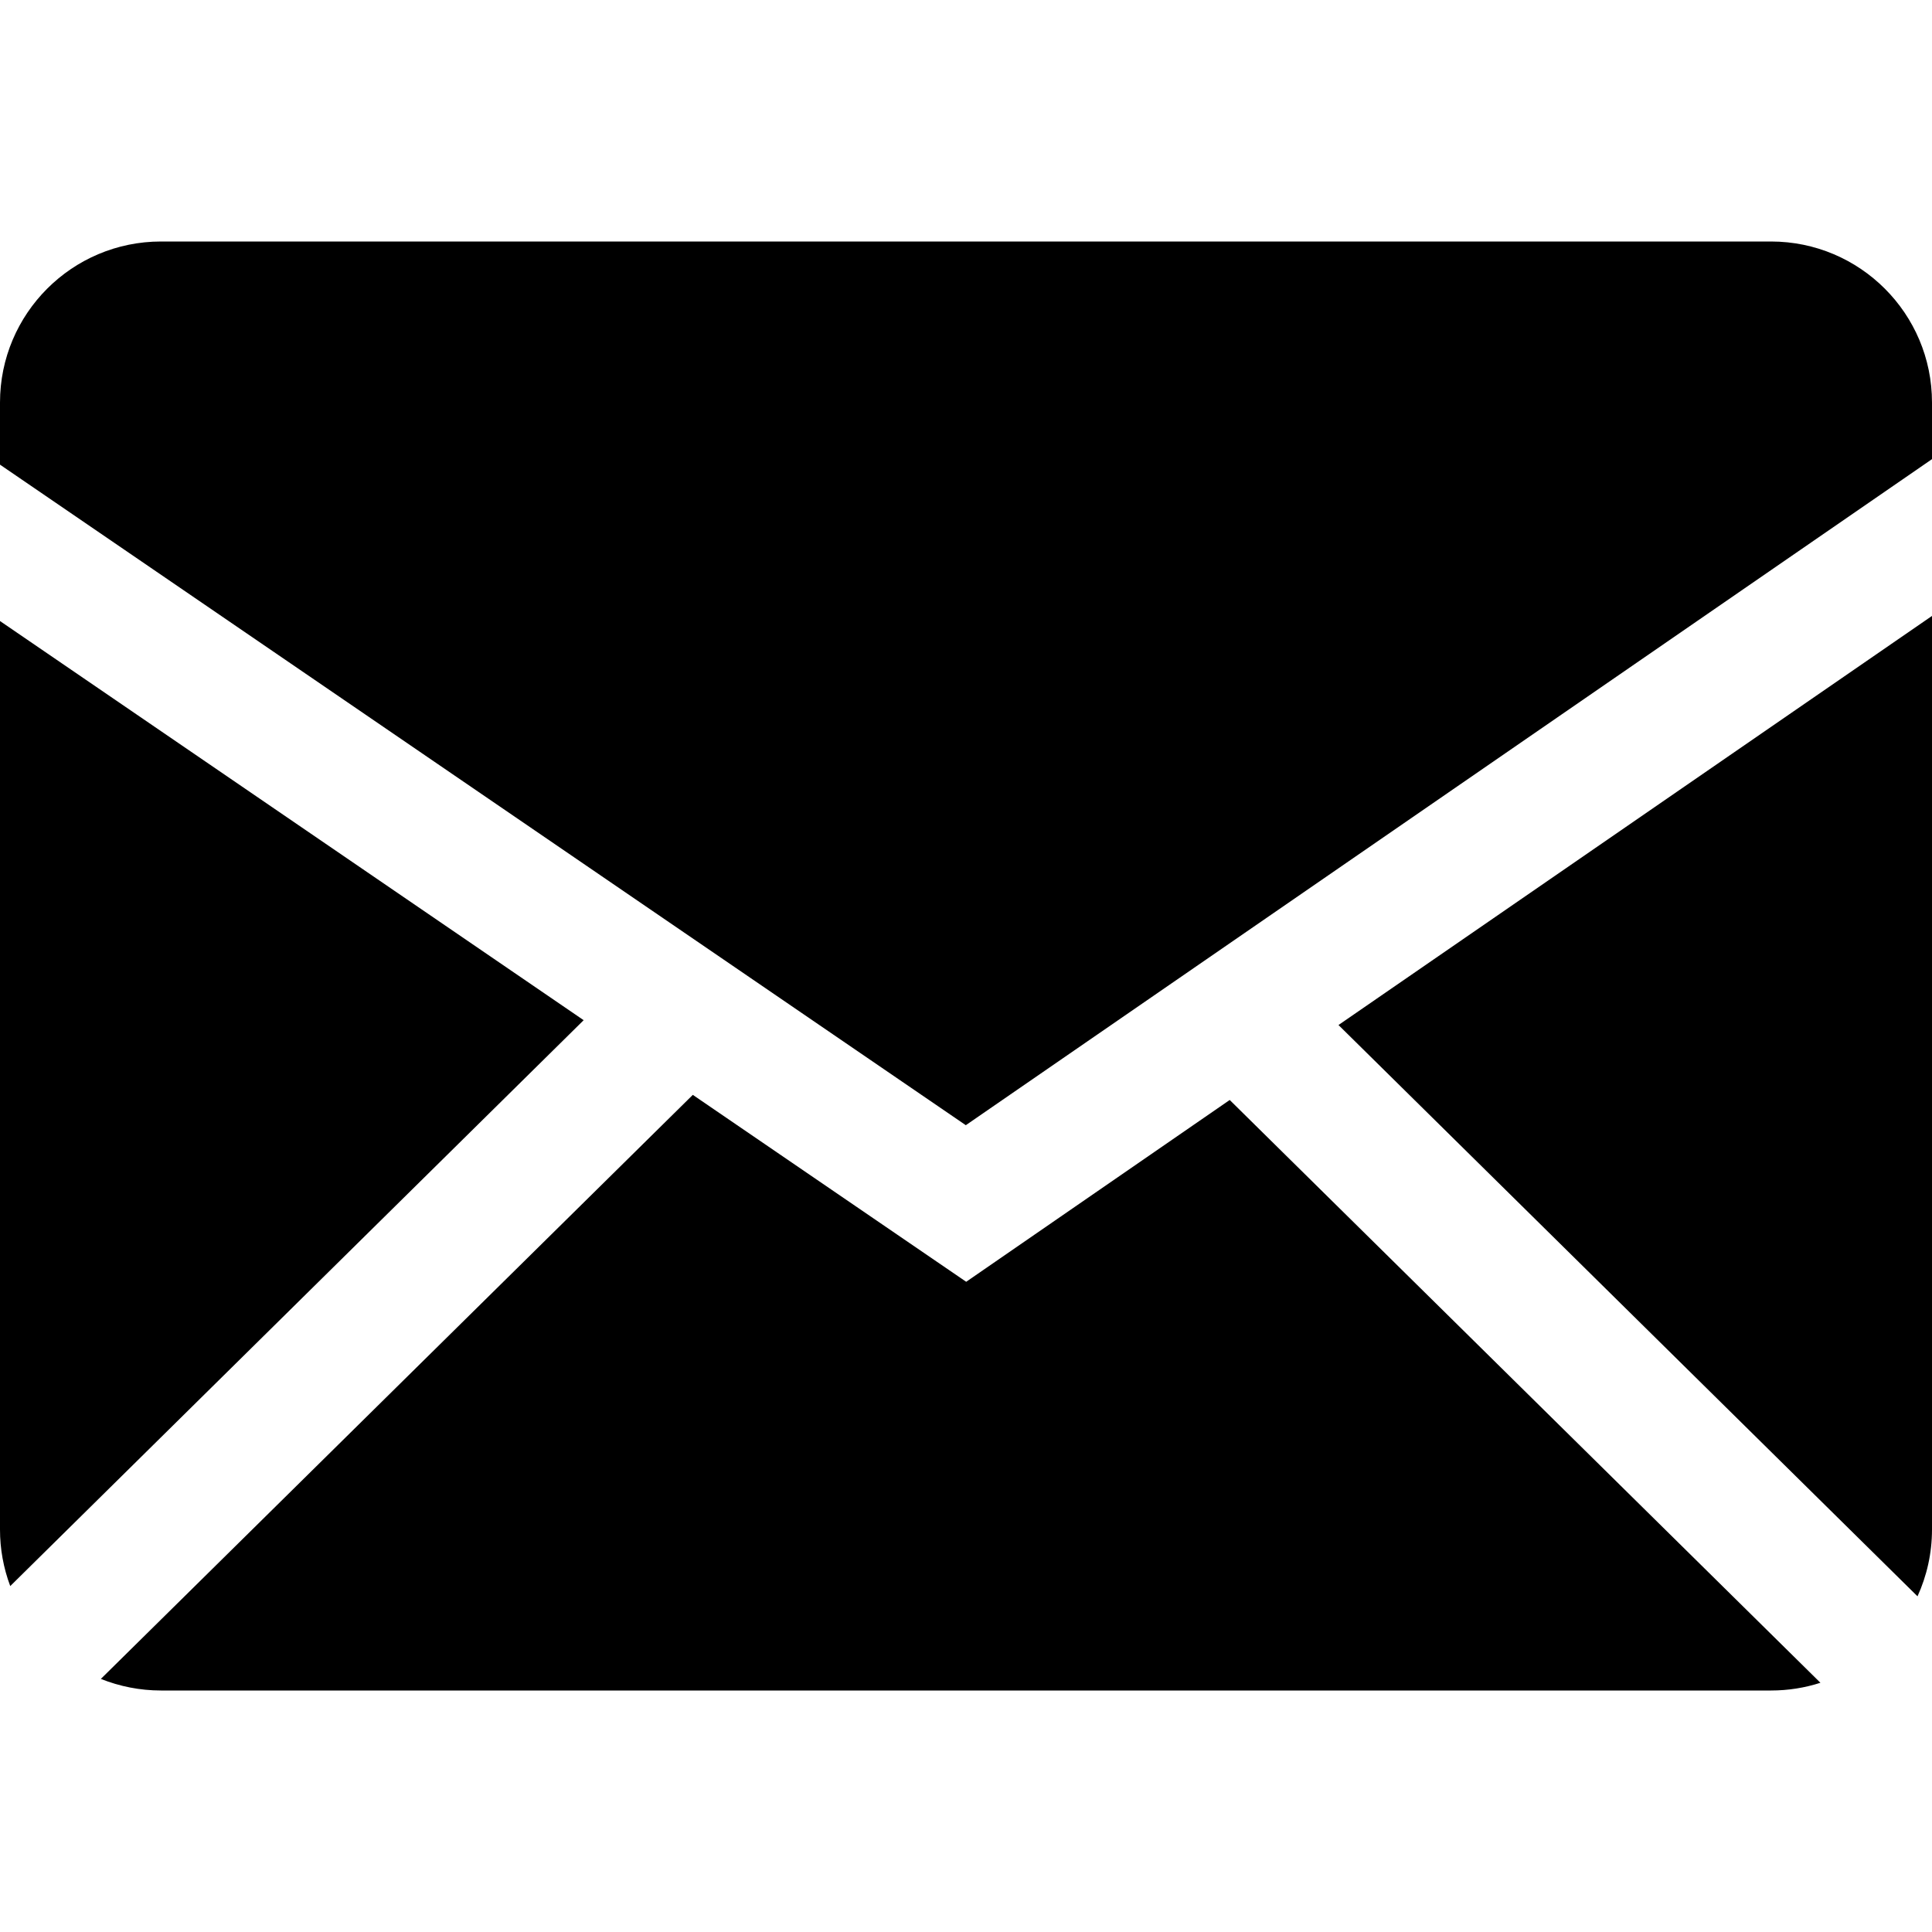
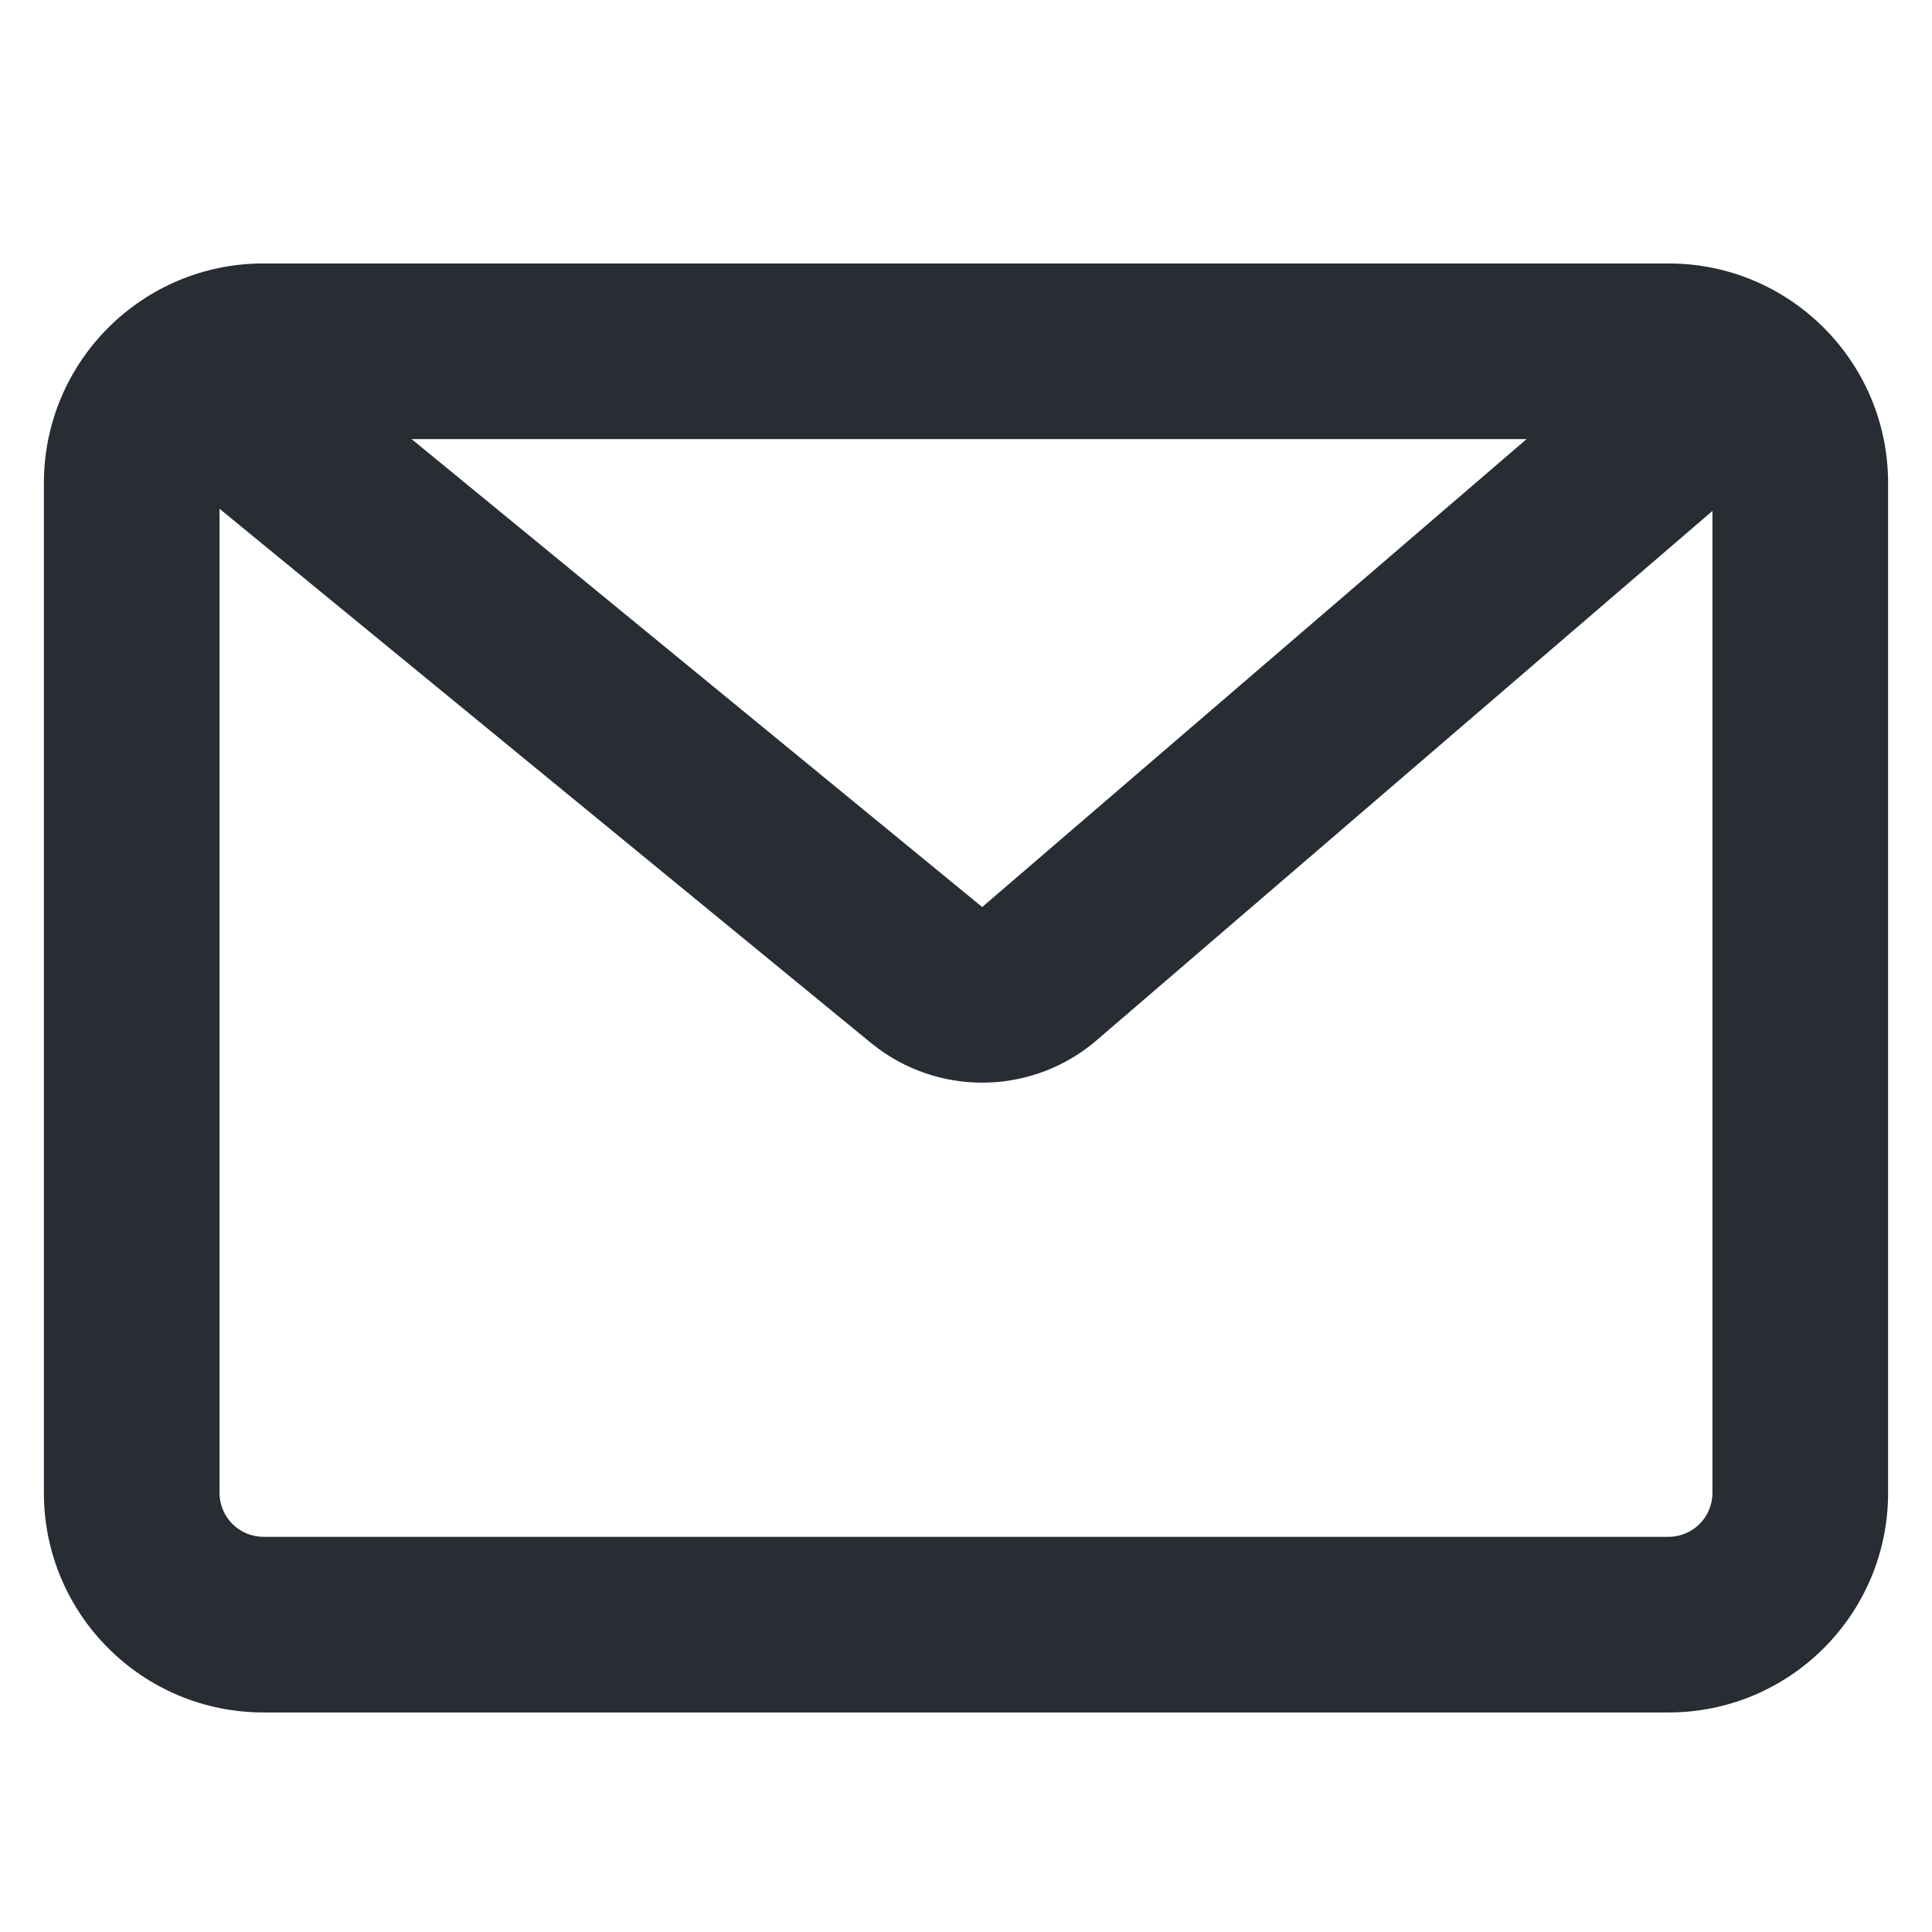
- <svg xmlns="http://www.w3.org/2000/svg" width="128" height="128" viewBox="0 0 20 20">
-   <path fill="currentColor" fill-rule="evenodd" d="m7.172 11.334l2.83 1.935l2.728-1.882l6.115 6.033c-.161.052-.333.08-.512.08H1.667c-.22 0-.43-.043-.623-.12zM20 6.376v9.457c0 .247-.054.481-.15.692l-5.994-5.914zM0 6.429l6.042 4.132l-5.936 5.858A1.663 1.663 0 0 1 0 15.833zM18.333 2.5c.92 0 1.667.746 1.667 1.667v.586L9.998 11.648L0 4.81v-.643C0 3.247.746 2.5 1.667 2.5z" />
+ <svg xmlns="http://www.w3.org/2000/svg" t="1784156121357" class="icon" viewBox="0 0 1024 1024" version="1.1" p-id="10555" width="200" height="200">
+   <path d="M884.364 139.636a116.364 116.364 0 0 1 116.364 116.364v535.273a116.364 116.364 0 0 1-116.364 116.364H139.636a116.364 116.364 0 0 1-116.364-116.364V256a116.364 116.364 0 0 1 116.364-116.364zM116.364 269.661V791.273a23.273 23.273 0 0 0 23.273 23.273h744.727a23.273 23.273 0 0 0 23.273-23.273V270.801L581.283 551.331a93.091 93.091 0 0 1-115.619 4.561l-4.096-3.165L116.364 269.661zM809.123 232.727H218.159l302.429 248.017L809.123 232.727z" fill="#282C33" p-id="10556" />
</svg>
